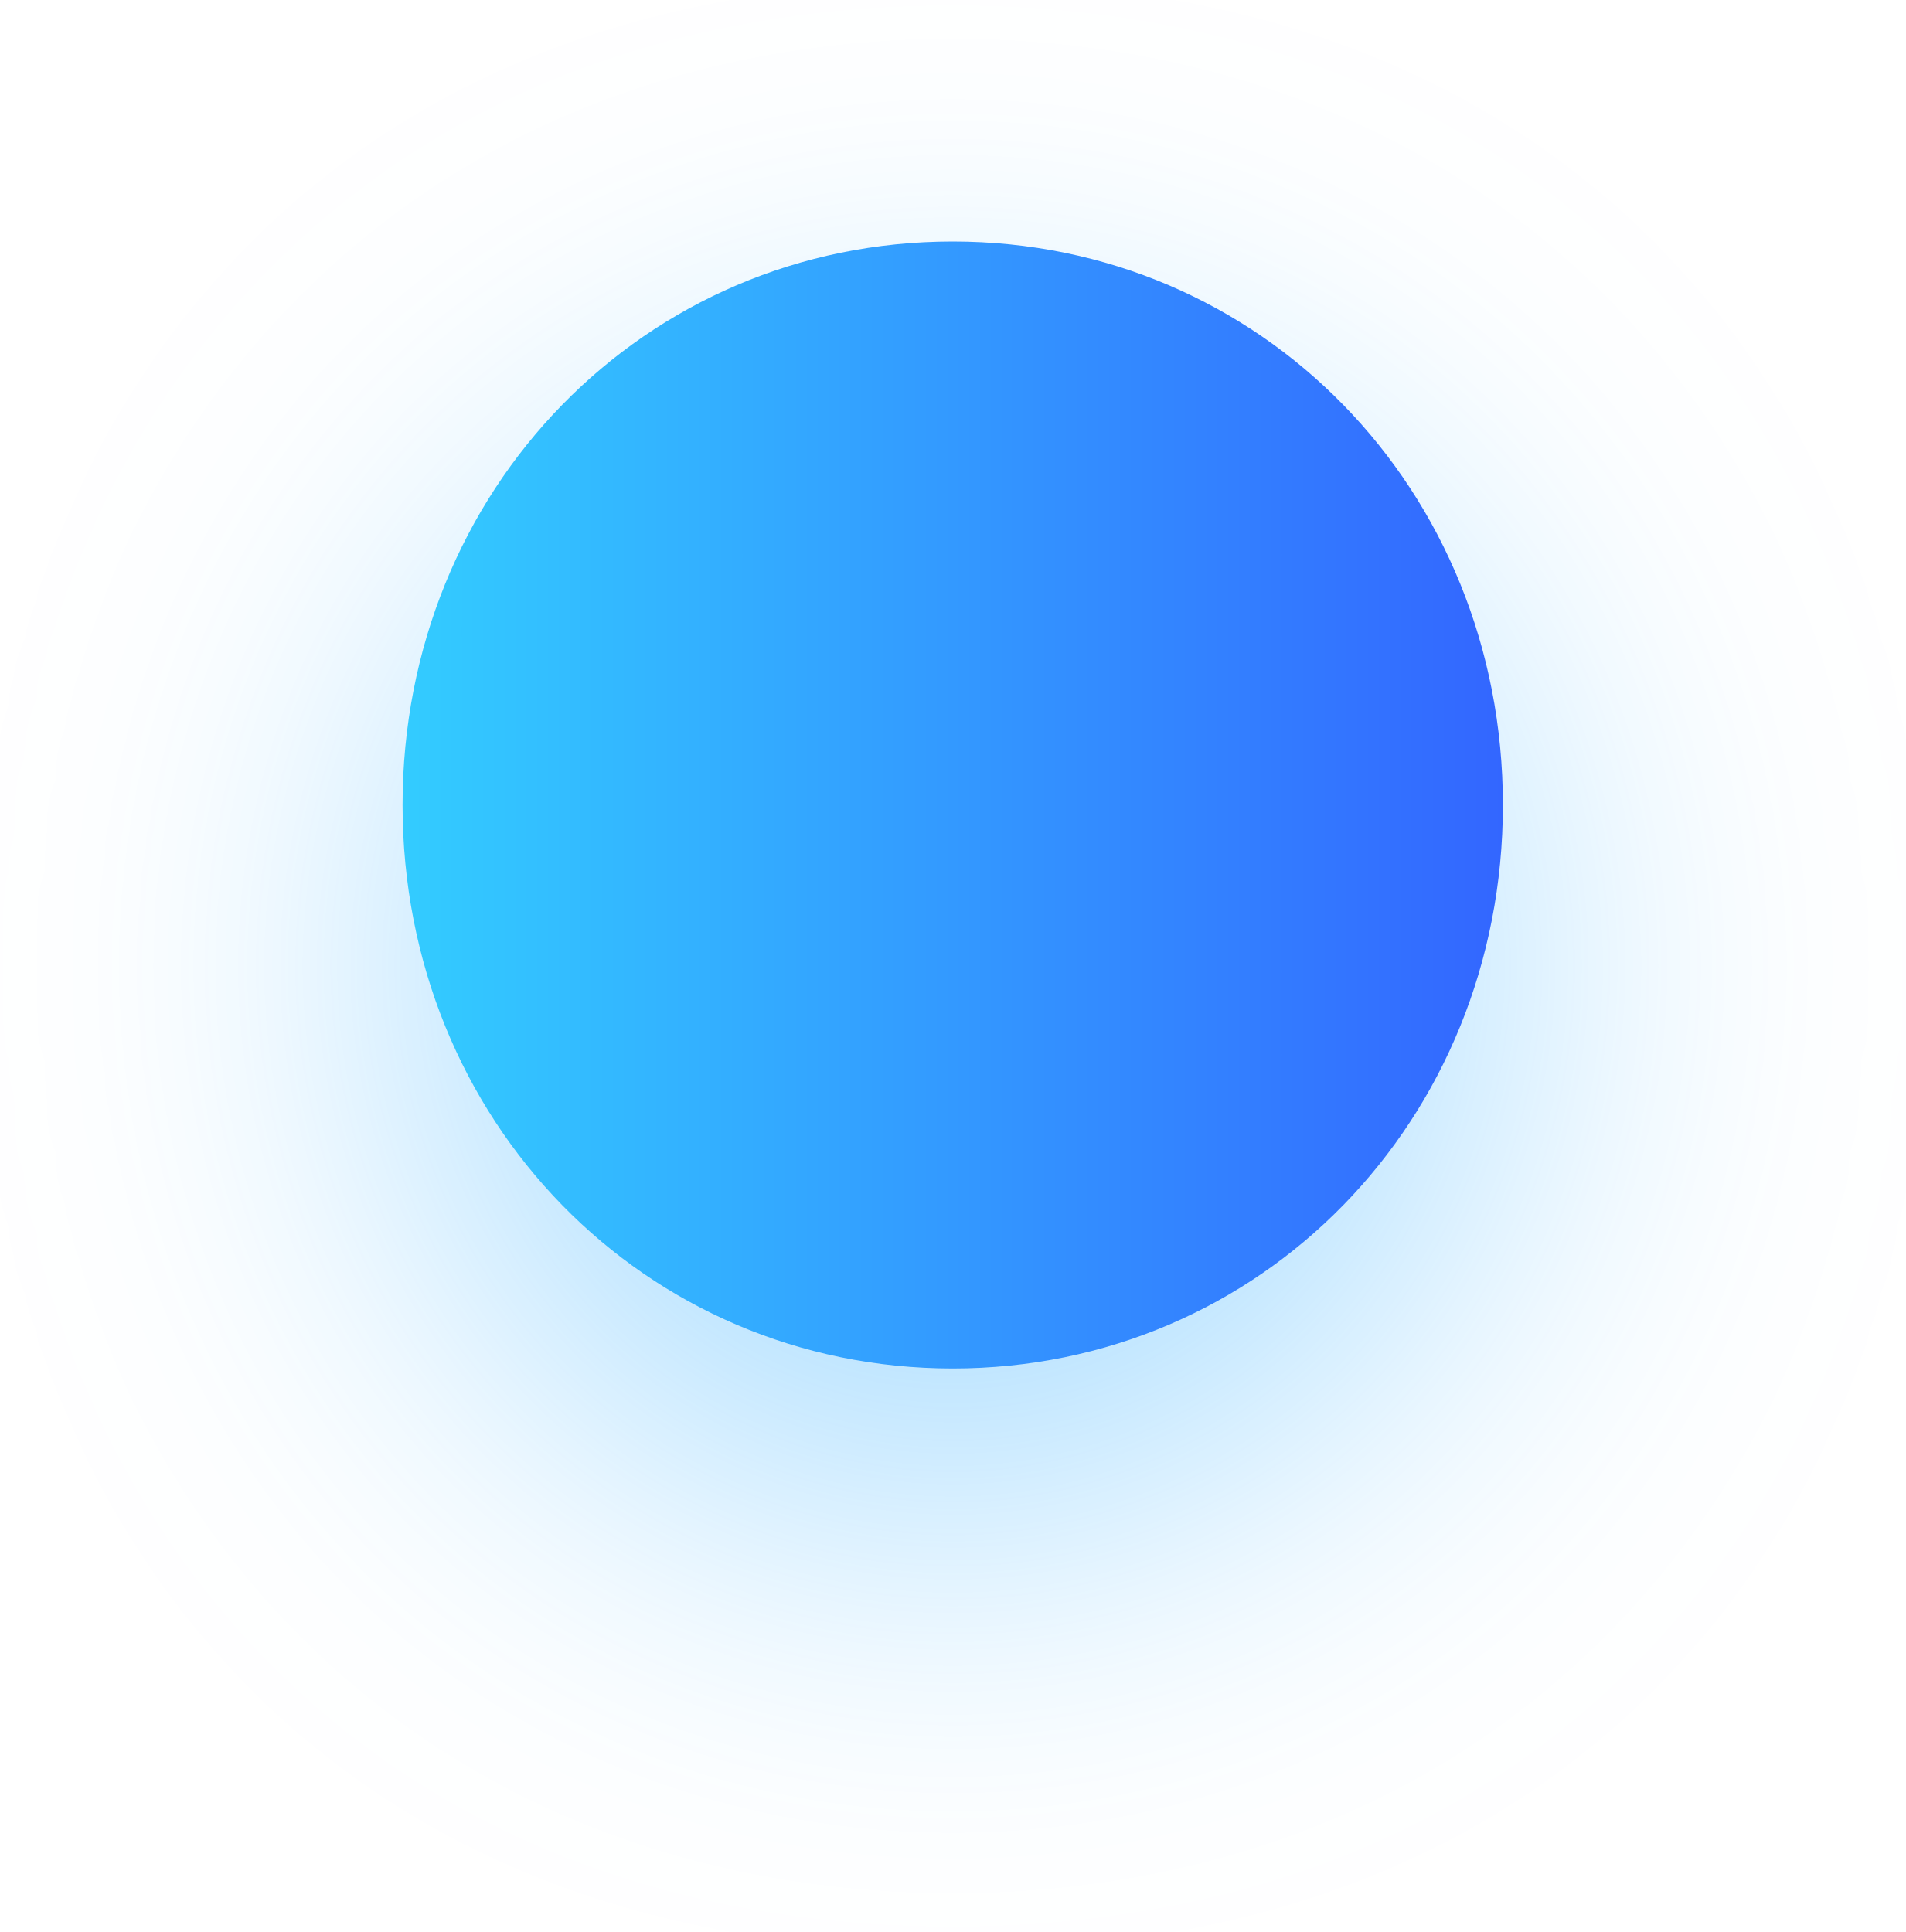
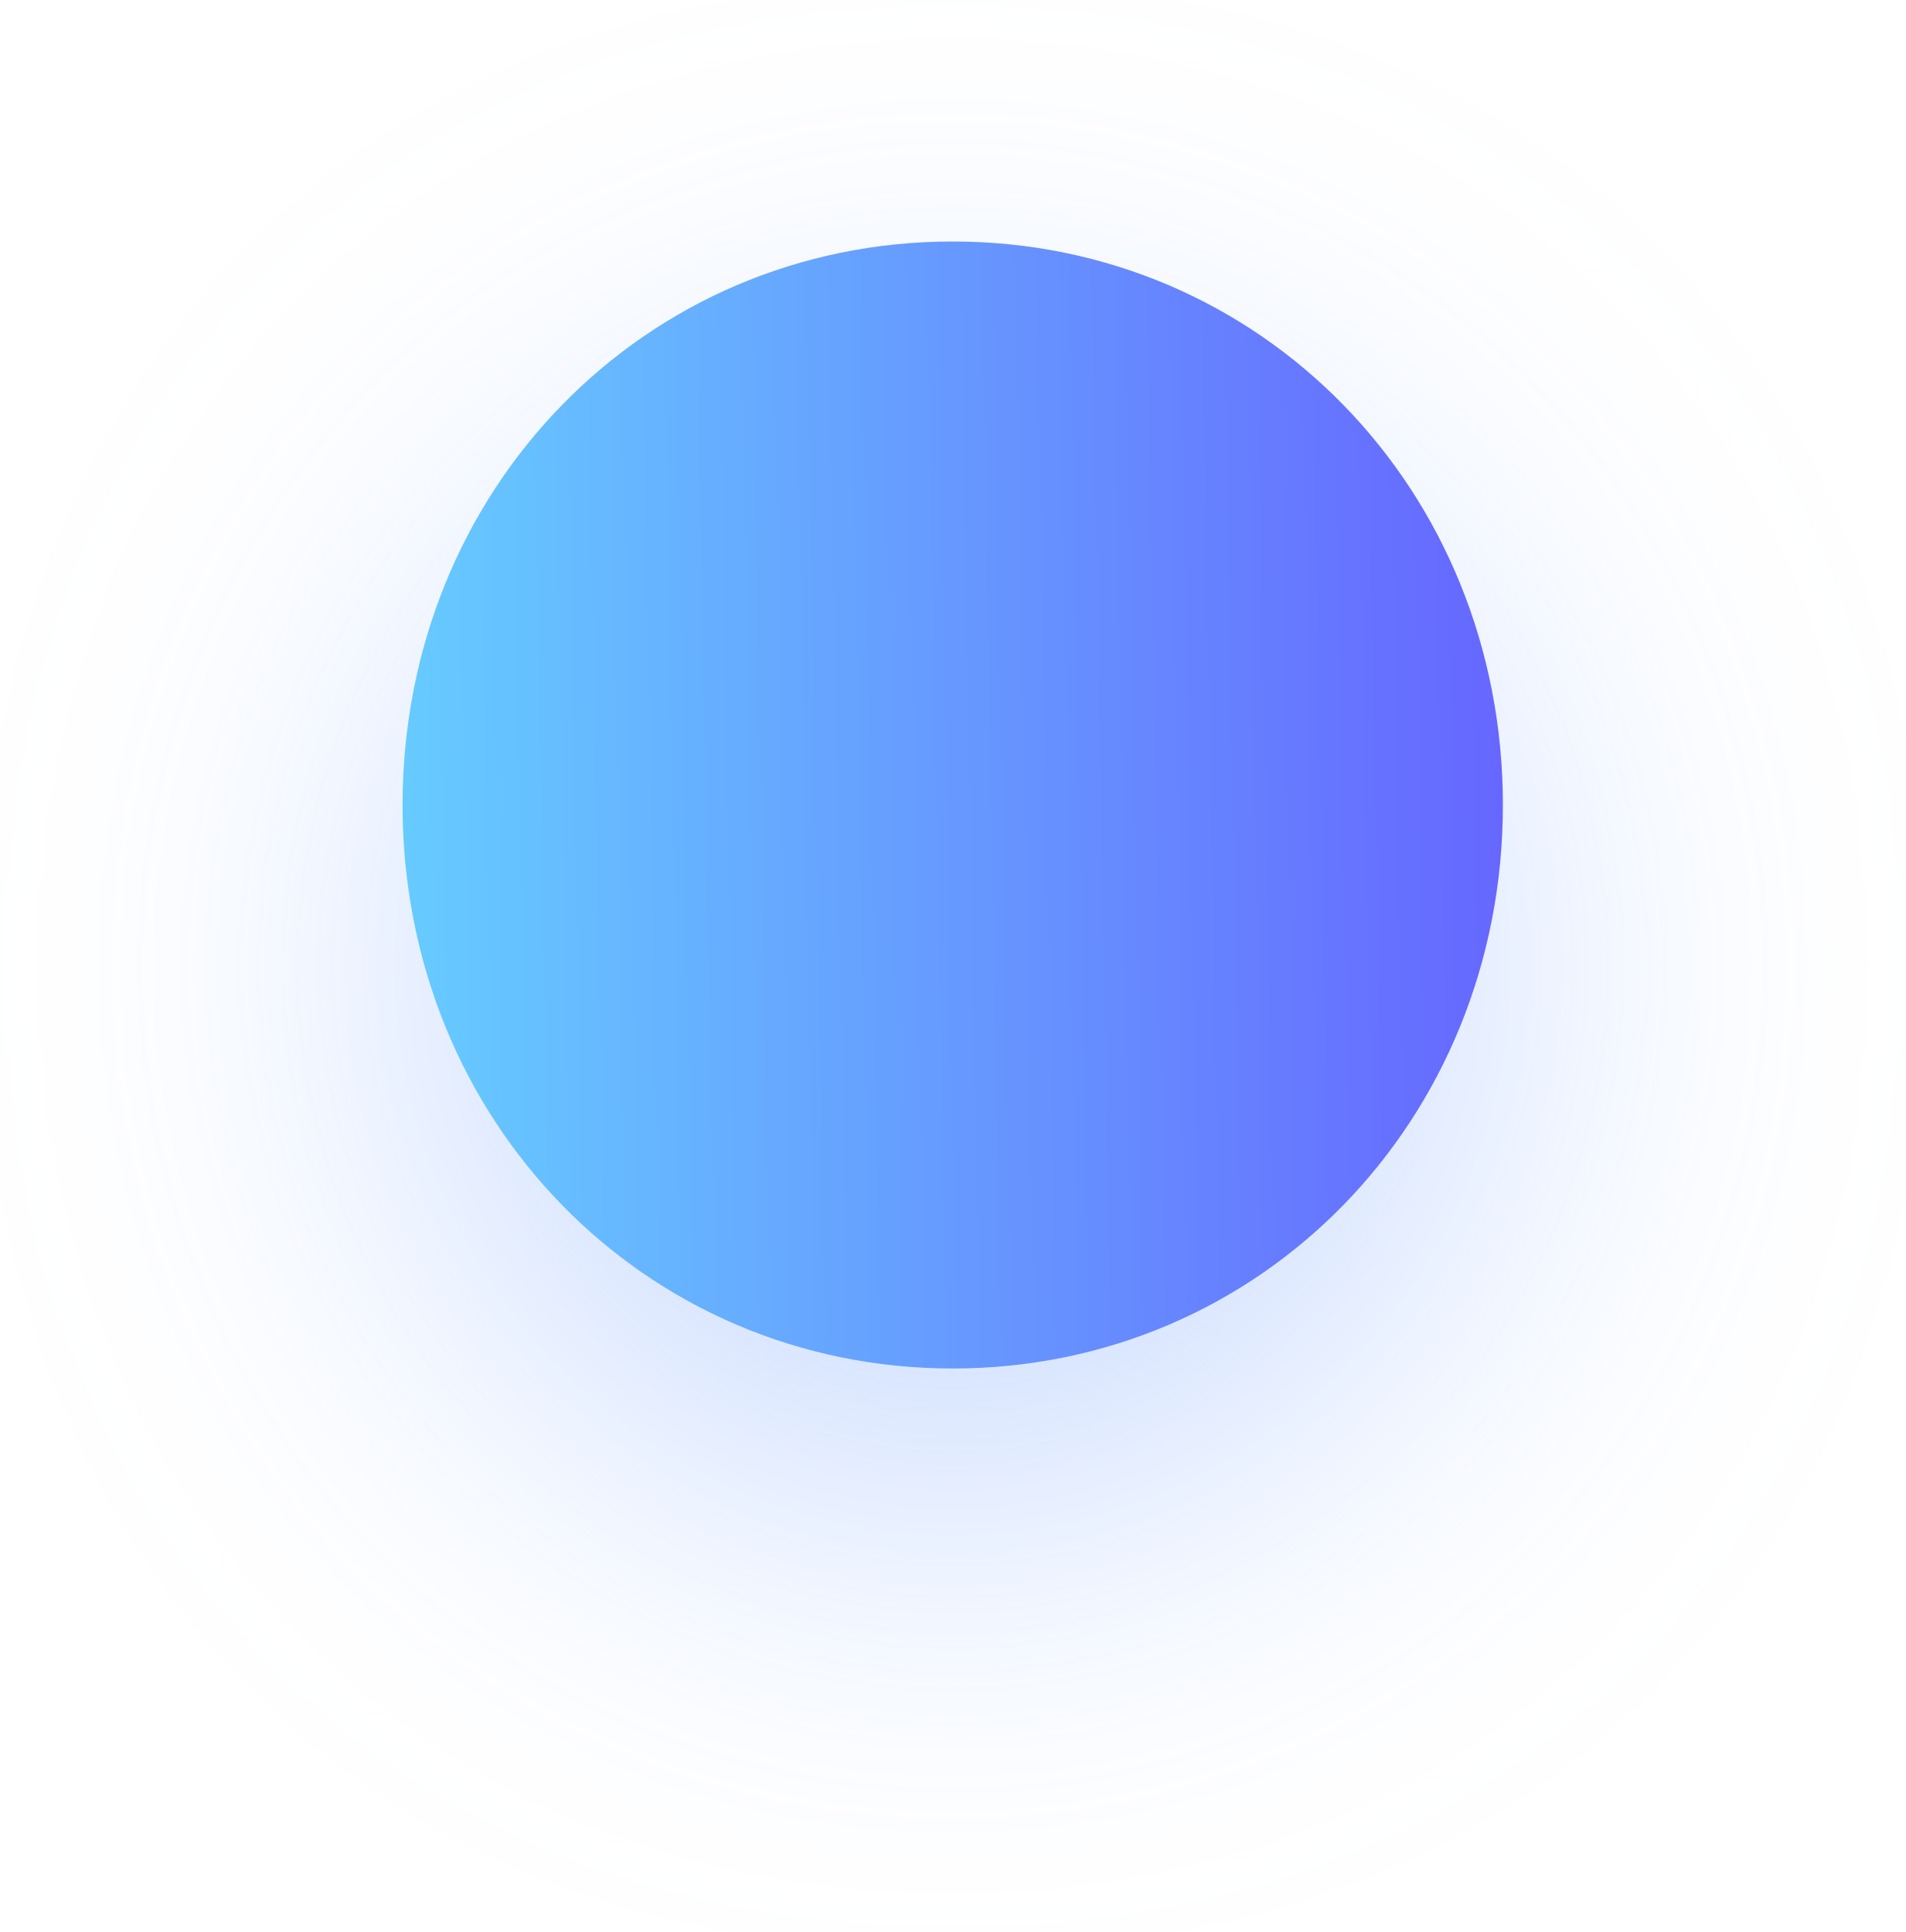
<svg xmlns="http://www.w3.org/2000/svg" xmlns:xlink="http://www.w3.org/1999/xlink" version="1.1" width="71px" height="72px">
  <defs>
-     <linearGradient gradientUnits="userSpaceOnUse" x1="347" y1="263" x2="306" y2="263" id="LinearGradient2310">
-       <stop id="Stop2311" stop-color="#3366ff" offset="0" />
-       <stop id="Stop2312" stop-color="#33ccff" offset="1" />
+     <linearGradient gradientUnits="userSpaceOnUse" x1="219.649" y1="350.373" x2="261.351" y2="349.627" id="LinearGradient3031">
+       <stop id="Stop3032" stop-color="#66ccff" offset="0" />
+       <stop id="Stop3033" stop-color="#6666ff" offset="1" />
    </linearGradient>
-     <filter x="291px" y="233px" width="71px" height="72px" filterUnits="userSpaceOnUse" id="filter2313">
+     <filter x="205px" y="320px" width="71px" height="72px" filterUnits="userSpaceOnUse" id="filter3034">
      <feOffset dx="0" dy="6" in="SourceAlpha" result="shadowOffsetInner" />
      <feGaussianBlur stdDeviation="7.5" in="shadowOffsetInner" result="shadowGaussian" />
      <feComposite in2="shadowGaussian" operator="atop" in="SourceAlpha" result="shadowComposite" />
-       <feColorMatrix type="matrix" values="0 0 0 0 0  0 0 0 0 0.6  0 0 0 0 1  0 0 0 0.329 0  " in="shadowComposite" />
+       <feColorMatrix type="matrix" values="0 0 0 0 0.4  0 0 0 0 0.6  0 0 0 0 1  0 0 0 0.329 0  " in="shadowComposite" />
    </filter>
-     <g id="widget2314">
-       <path d="M 326.5 242  C 337.98 242  347 251.24  347 263  C 347 274.76  337.98 284  326.5 284  C 315.02 284  306 274.76  306 263  C 306 251.24  315.02 242  326.5 242  Z " fill-rule="nonzero" fill="url(#LinearGradient2310)" stroke="none" />
+     <g id="widget3035">
+       <path d="M 240.5 329  C 251.98 329  261 338.24  261 350  C 261 361.76  251.98 371  240.5 371  C 229.02 371  220 361.76  220 350  C 220 338.24  229.02 329  240.5 329  Z " fill-rule="nonzero" fill="url(#LinearGradient3031)" stroke="none" />
    </g>
  </defs>
-   <g transform="matrix(1 0 0 1 -291 -233 )">
-     <use xlink:href="#widget2314" filter="url(#filter2313)" />
-     <use xlink:href="#widget2314" />
+   <g transform="matrix(1 0 0 1 -205 -320 )">
+     <use xlink:href="#widget3035" filter="url(#filter3034)" />
+     <use xlink:href="#widget3035" />
  </g>
</svg>
